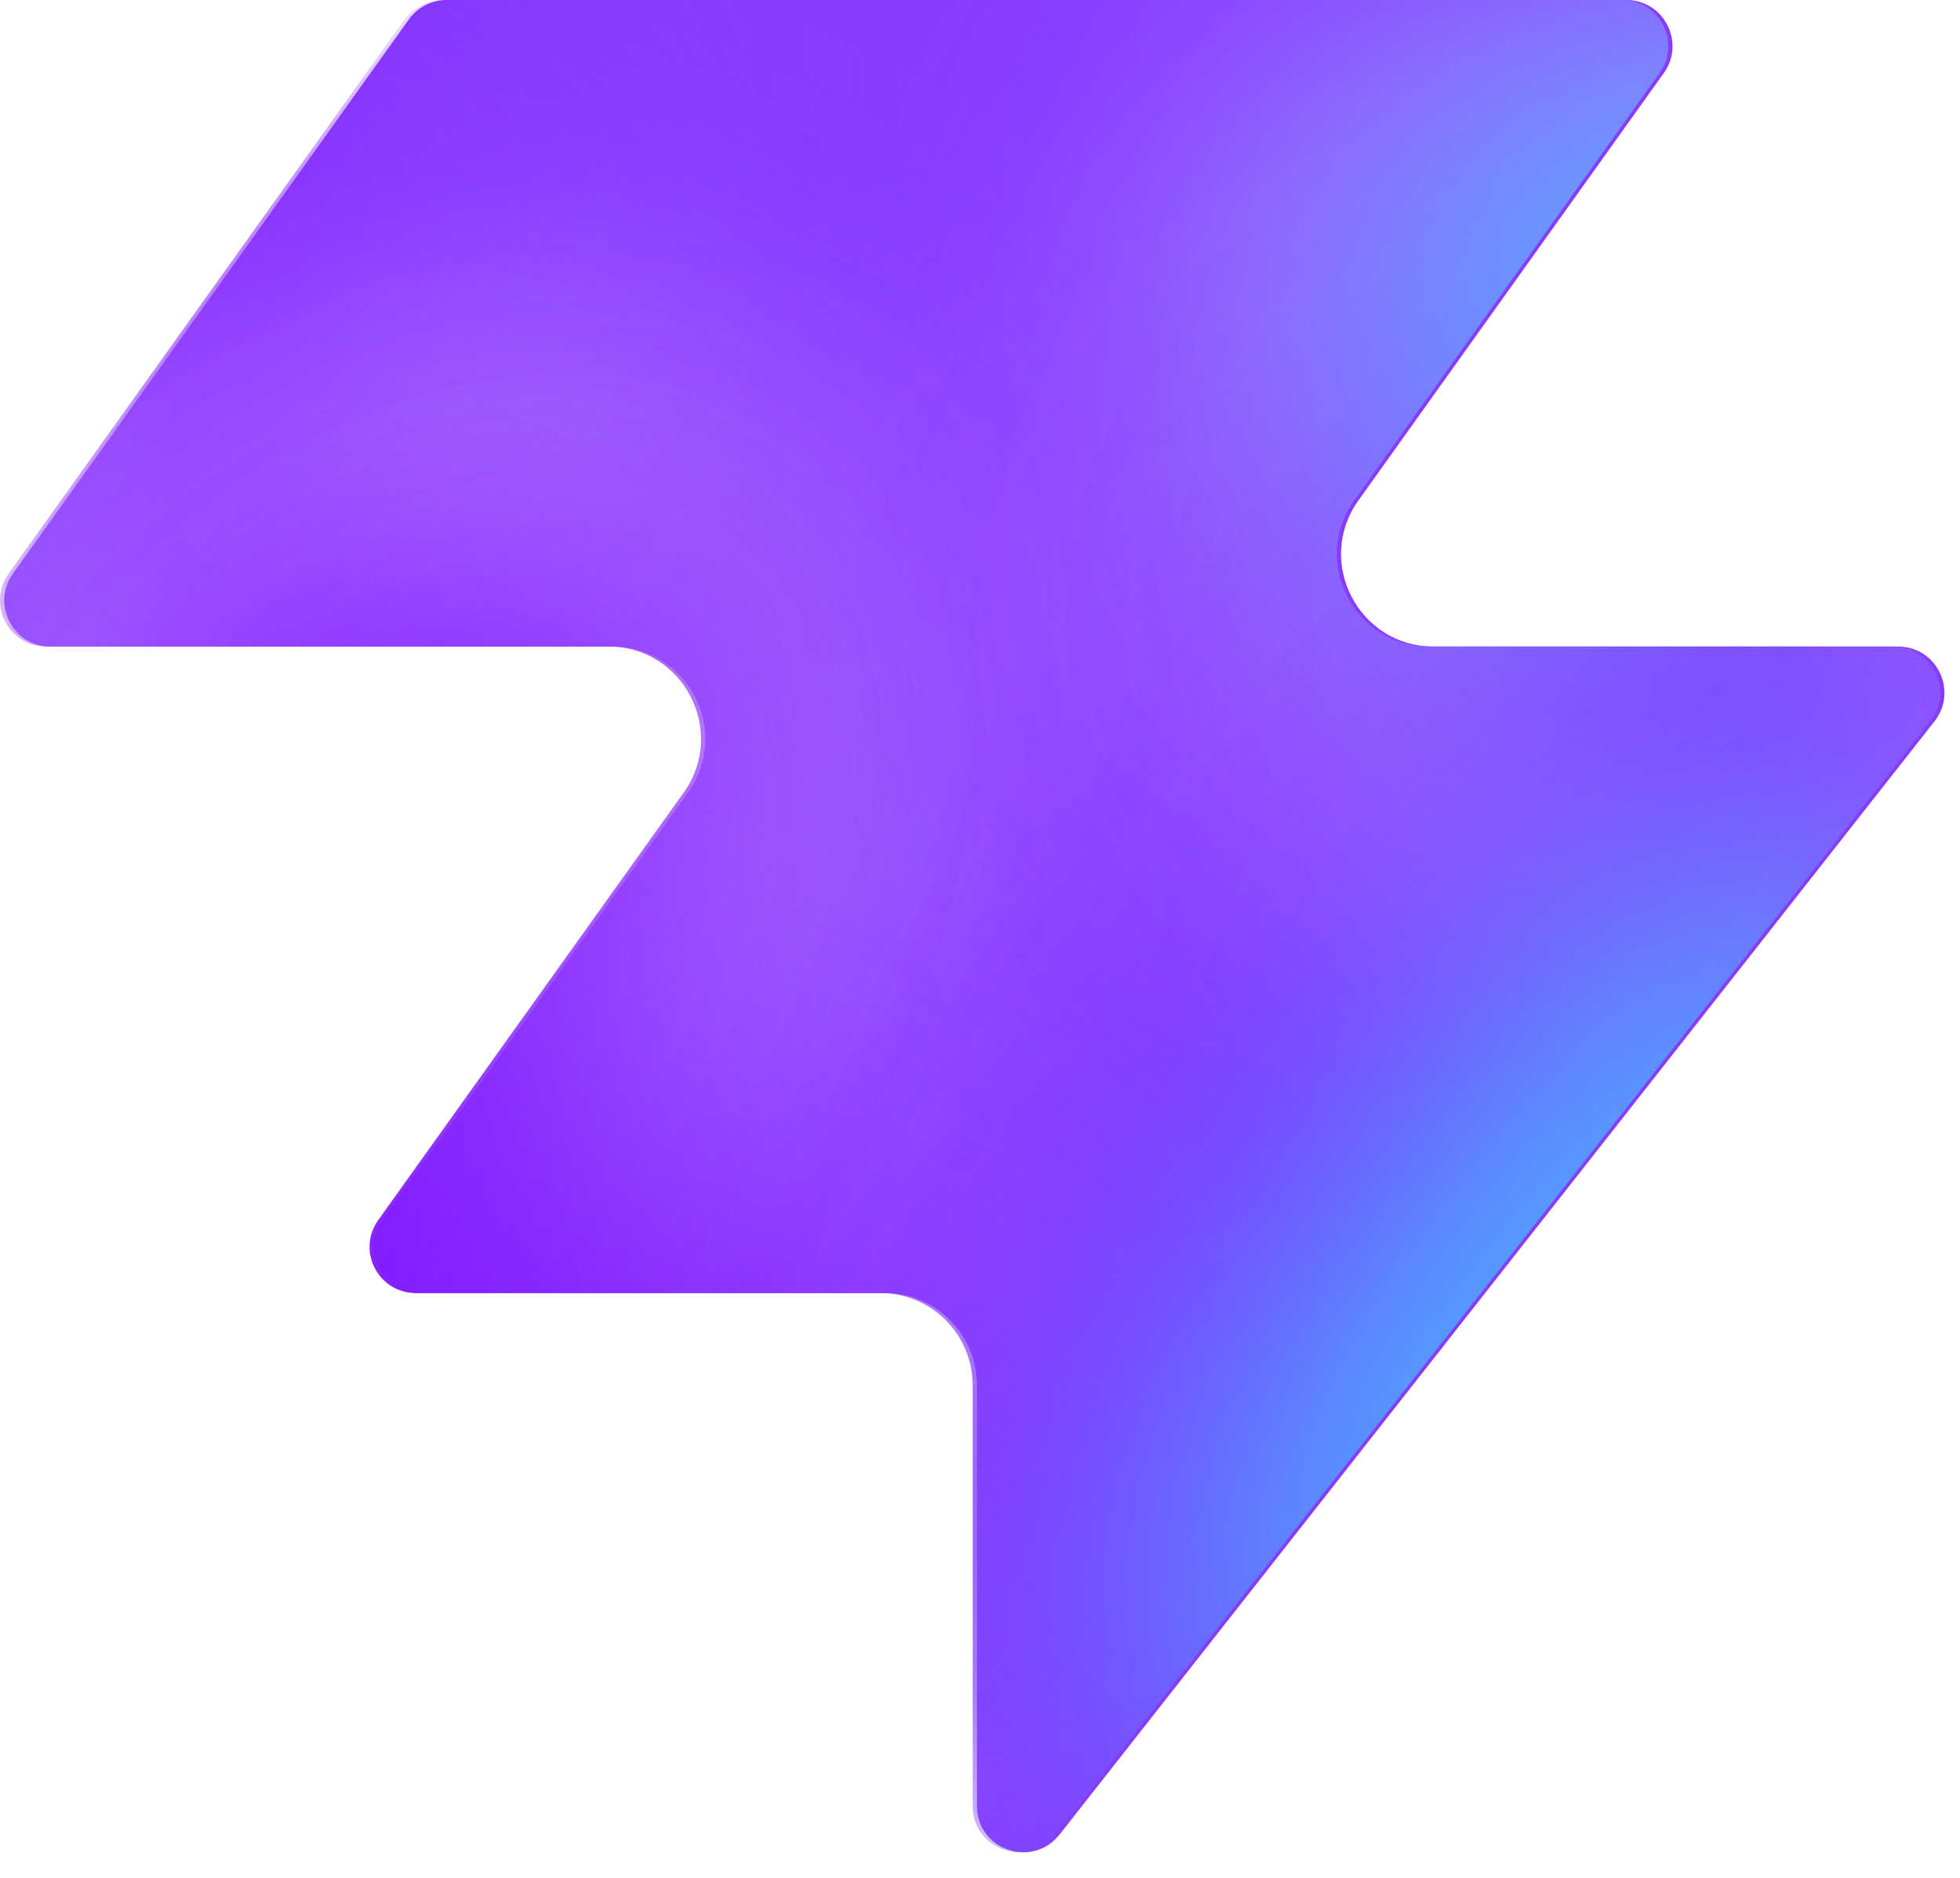
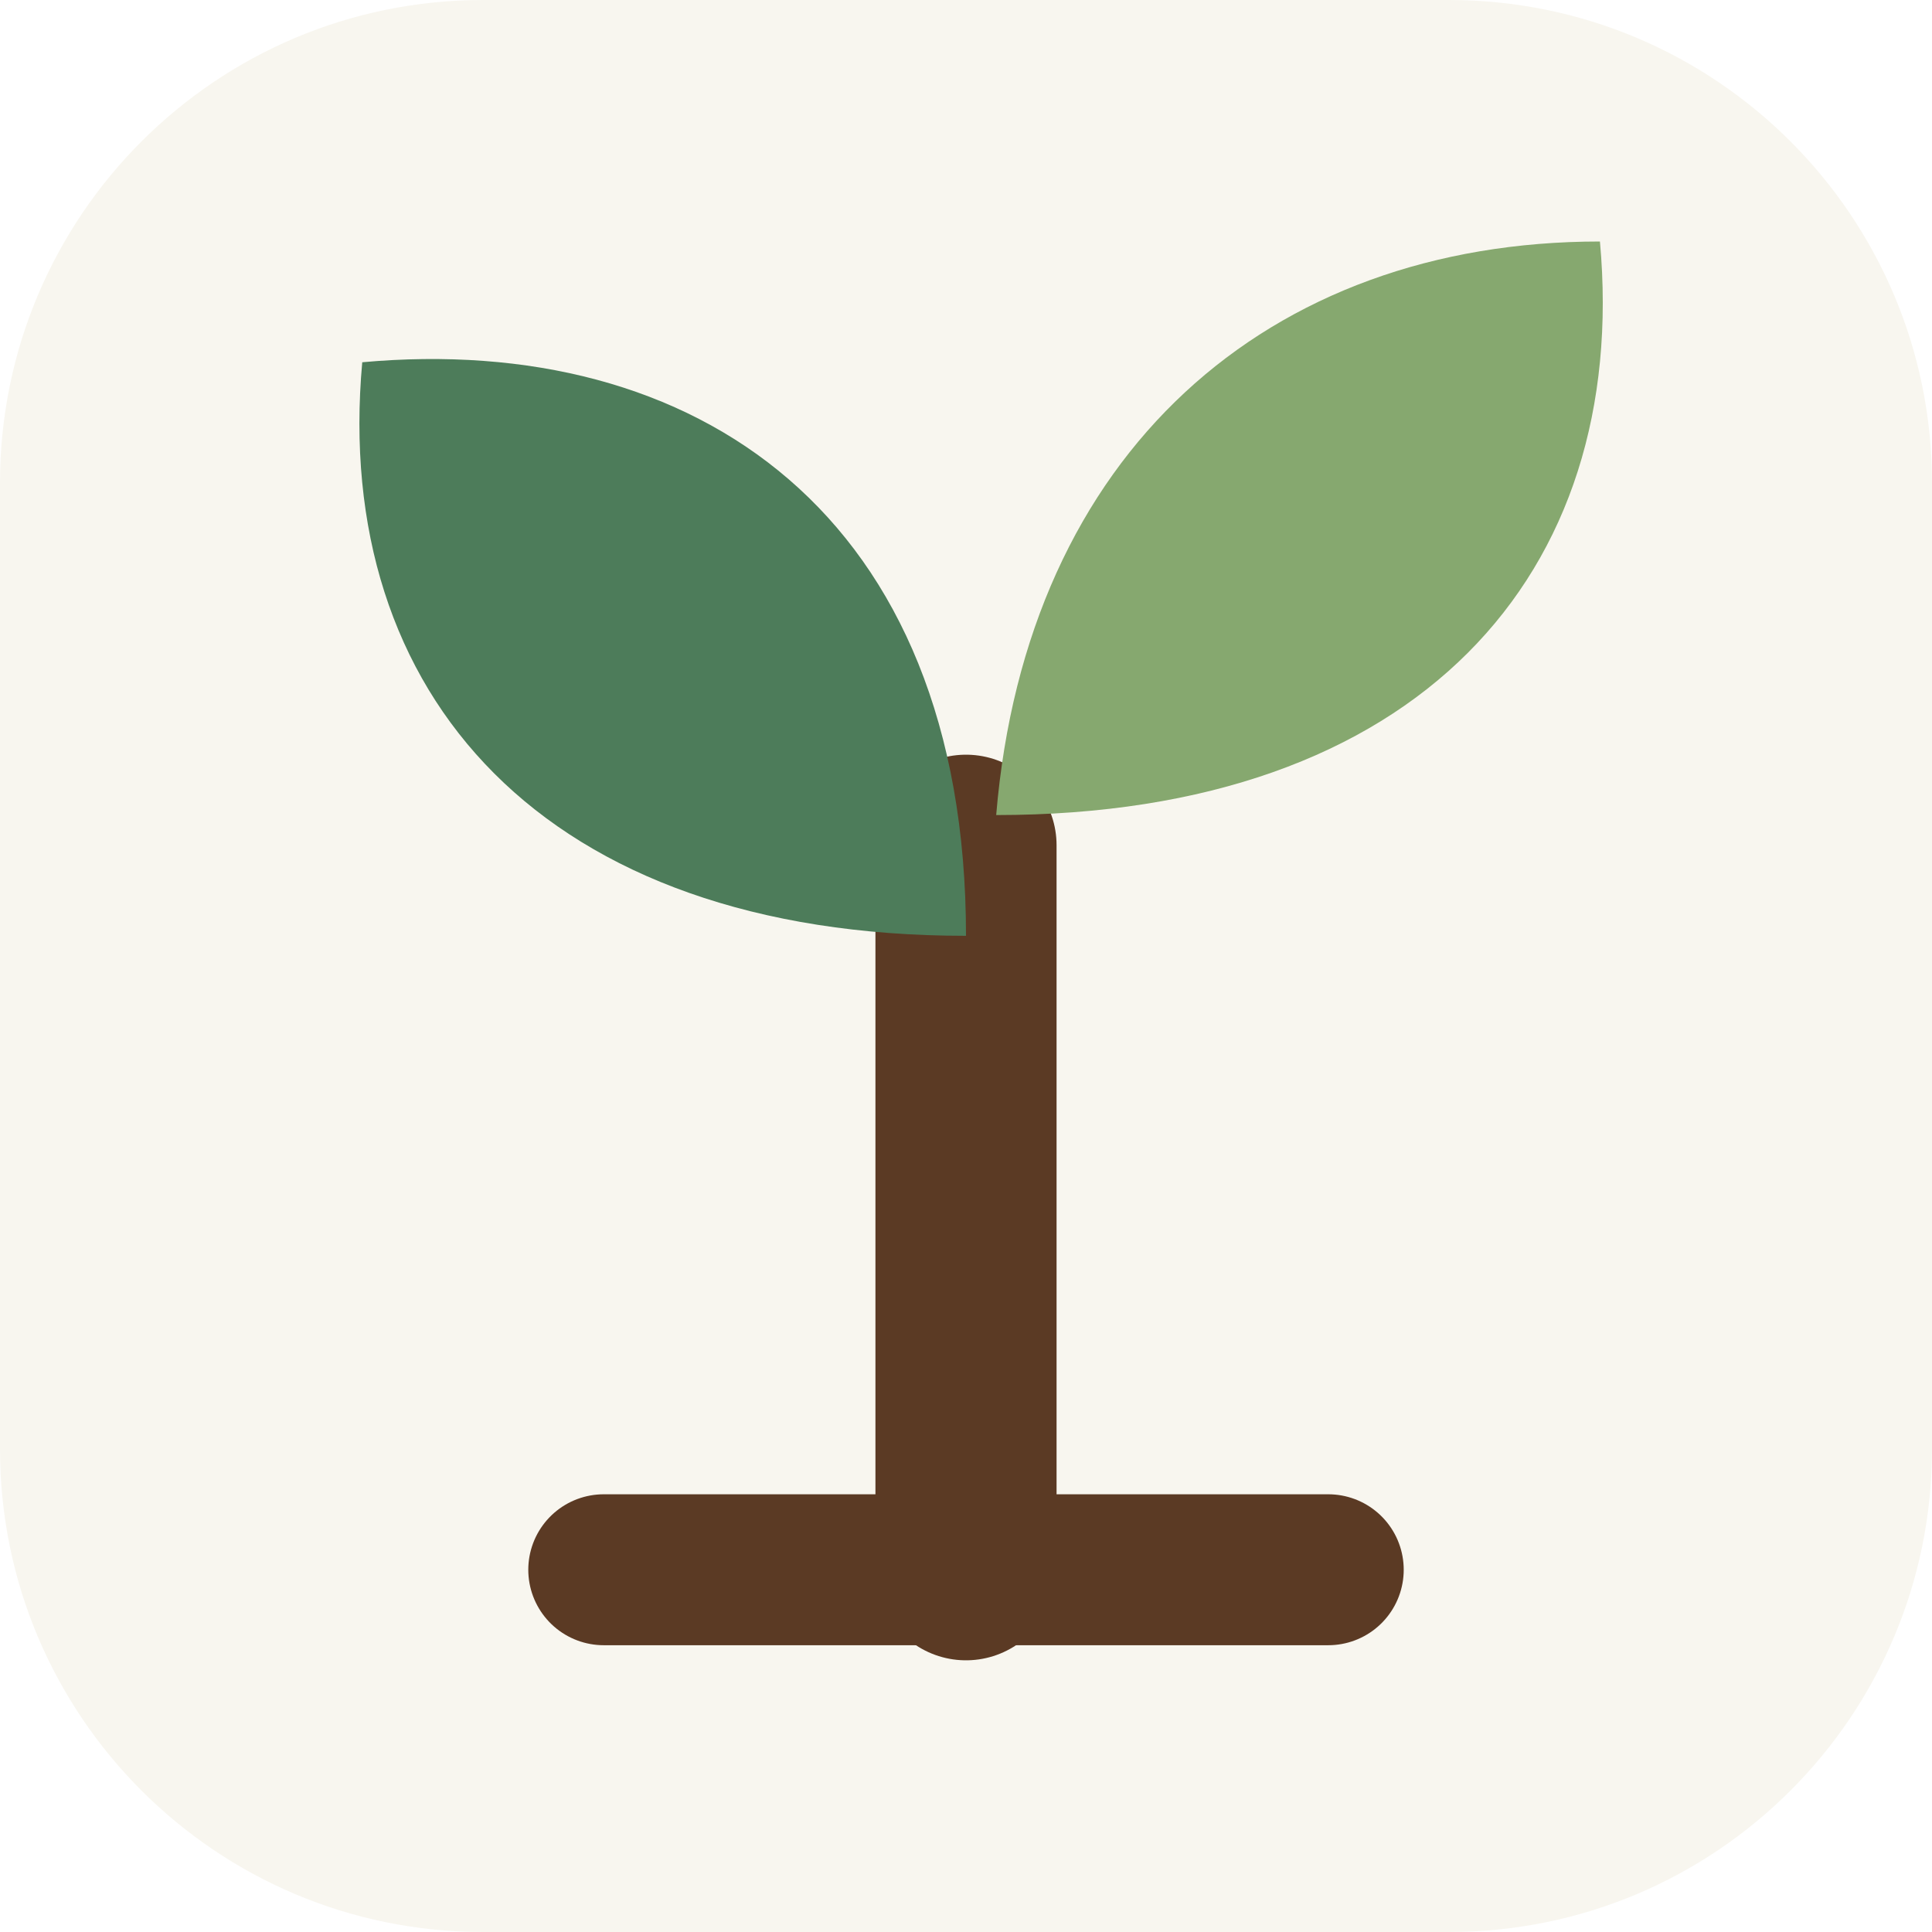
- <svg xmlns="http://www.w3.org/2000/svg" width="48" height="46" fill="none" viewBox="0 0 48 46">
-   <path fill="#863bff" d="M25.946 44.938c-.664.845-2.021.375-2.021-.698V33.937a2.26 2.26 0 0 0-2.262-2.262H10.287c-.92 0-1.456-1.04-.92-1.788l7.48-10.471c1.07-1.497 0-3.578-1.842-3.578H1.237c-.92 0-1.456-1.04-.92-1.788L10.013.474c.214-.297.556-.474.92-.474h28.894c.92 0 1.456 1.04.92 1.788l-7.48 10.471c-1.07 1.498 0 3.579 1.842 3.579h11.377c.943 0 1.473 1.088.89 1.83L25.947 44.94z" style="fill:#863bff;fill:color(display-p3 .525 .23 1);fill-opacity:1" />
-   <mask id="a" width="48" height="46" x="0" y="0" maskUnits="userSpaceOnUse" style="mask-type:alpha">
-     <path fill="#000" d="M25.842 44.938c-.664.844-2.021.375-2.021-.698V33.937a2.26 2.26 0 0 0-2.262-2.262H10.183c-.92 0-1.456-1.04-.92-1.788l7.48-10.471c1.07-1.498 0-3.579-1.842-3.579H1.133c-.92 0-1.456-1.04-.92-1.787L9.91.473c.214-.297.556-.474.92-.474h28.894c.92 0 1.456 1.04.92 1.788l-7.48 10.471c-1.07 1.498 0 3.578 1.842 3.578h11.377c.943 0 1.473 1.088.89 1.832L25.843 44.94z" style="fill:#000;fill-opacity:1" />
-   </mask>
-   <g mask="url(#a)">
-     <g filter="url(#b)">
-       <ellipse cx="5.508" cy="14.704" fill="#ede6ff" rx="5.508" ry="14.704" style="fill:#ede6ff;fill:color(display-p3 .927 .903 1);fill-opacity:1" transform="matrix(.00324 1 1 -.00324 -4.47 31.516)" />
-     </g>
-     <g filter="url(#c)">
-       <ellipse cx="10.399" cy="29.851" fill="#ede6ff" rx="10.399" ry="29.851" style="fill:#ede6ff;fill:color(display-p3 .927 .903 1);fill-opacity:1" transform="matrix(.00324 1 1 -.00324 -39.328 7.883)" />
-     </g>
-     <g filter="url(#d)">
-       <ellipse cx="5.508" cy="30.487" fill="#7e14ff" rx="5.508" ry="30.487" style="fill:#7e14ff;fill:color(display-p3 .492 .077 1);fill-opacity:1" transform="rotate(89.814 -25.913 -14.639)scale(1 -1)" />
-     </g>
-     <g filter="url(#e)">
-       <ellipse cx="5.508" cy="30.599" fill="#7e14ff" rx="5.508" ry="30.599" style="fill:#7e14ff;fill:color(display-p3 .492 .077 1);fill-opacity:1" transform="rotate(89.814 -32.644 -3.334)scale(1 -1)" />
-     </g>
-     <g filter="url(#f)">
-       <ellipse cx="5.508" cy="30.599" fill="#7e14ff" rx="5.508" ry="30.599" style="fill:#7e14ff;fill:color(display-p3 .492 .077 1);fill-opacity:1" transform="matrix(.00324 1 1 -.00324 -34.34 30.47)" />
-     </g>
-     <g filter="url(#g)">
-       <ellipse cx="14.072" cy="22.078" fill="#ede6ff" rx="14.072" ry="22.078" style="fill:#ede6ff;fill:color(display-p3 .927 .903 1);fill-opacity:1" transform="rotate(93.35 24.506 48.493)scale(-1 1)" />
-     </g>
-     <g filter="url(#h)">
-       <ellipse cx="3.47" cy="21.501" fill="#7e14ff" rx="3.47" ry="21.501" style="fill:#7e14ff;fill:color(display-p3 .492 .077 1);fill-opacity:1" transform="rotate(89.009 28.708 47.59)scale(-1 1)" />
-     </g>
-     <g filter="url(#i)">
-       <ellipse cx="3.47" cy="21.501" fill="#7e14ff" rx="3.47" ry="21.501" style="fill:#7e14ff;fill:color(display-p3 .492 .077 1);fill-opacity:1" transform="rotate(89.009 28.708 47.59)scale(-1 1)" />
-     </g>
-     <g filter="url(#j)">
-       <ellipse cx=".387" cy="8.972" fill="#7e14ff" rx="4.407" ry="29.108" style="fill:#7e14ff;fill:color(display-p3 .492 .077 1);fill-opacity:1" transform="rotate(39.51 .387 8.972)" />
-     </g>
-     <g filter="url(#k)">
-       <ellipse cx="47.523" cy="-6.092" fill="#7e14ff" rx="4.407" ry="29.108" style="fill:#7e14ff;fill:color(display-p3 .492 .077 1);fill-opacity:1" transform="rotate(37.892 47.523 -6.092)" />
-     </g>
-     <g filter="url(#l)">
-       <ellipse cx="41.412" cy="6.333" fill="#47bfff" rx="5.971" ry="9.665" style="fill:#47bfff;fill:color(display-p3 .28 .748 1);fill-opacity:1" transform="rotate(37.892 41.412 6.333)" />
-     </g>
-     <g filter="url(#m)">
-       <ellipse cx="-1.879" cy="38.332" fill="#7e14ff" rx="4.407" ry="29.108" style="fill:#7e14ff;fill:color(display-p3 .492 .077 1);fill-opacity:1" transform="rotate(37.892 -1.88 38.332)" />
-     </g>
-     <g filter="url(#n)">
-       <ellipse cx="-1.879" cy="38.332" fill="#7e14ff" rx="4.407" ry="29.108" style="fill:#7e14ff;fill:color(display-p3 .492 .077 1);fill-opacity:1" transform="rotate(37.892 -1.88 38.332)" />
-     </g>
-     <g filter="url(#o)">
-       <ellipse cx="35.651" cy="29.907" fill="#7e14ff" rx="4.407" ry="29.108" style="fill:#7e14ff;fill:color(display-p3 .492 .077 1);fill-opacity:1" transform="rotate(37.892 35.651 29.907)" />
-     </g>
-     <g filter="url(#p)">
-       <ellipse cx="38.418" cy="32.4" fill="#47bfff" rx="5.971" ry="15.297" style="fill:#47bfff;fill:color(display-p3 .28 .748 1);fill-opacity:1" transform="rotate(37.892 38.418 32.4)" />
-     </g>
-   </g>
-   <defs>
-     <filter id="b" width="60.045" height="41.654" x="-19.77" y="16.149" color-interpolation-filters="sRGB" filterUnits="userSpaceOnUse">
-       <feFlood flood-opacity="0" result="BackgroundImageFix" />
-       <feBlend in="SourceGraphic" in2="BackgroundImageFix" result="shape" />
-       <feGaussianBlur result="effect1_foregroundBlur_2002_17158" stdDeviation="7.659" />
-     </filter>
-     <filter id="c" width="90.34" height="51.437" x="-54.613" y="-7.533" color-interpolation-filters="sRGB" filterUnits="userSpaceOnUse">
-       <feFlood flood-opacity="0" result="BackgroundImageFix" />
-       <feBlend in="SourceGraphic" in2="BackgroundImageFix" result="shape" />
-       <feGaussianBlur result="effect1_foregroundBlur_2002_17158" stdDeviation="7.659" />
-     </filter>
-     <filter id="d" width="79.355" height="29.4" x="-49.64" y="2.03" color-interpolation-filters="sRGB" filterUnits="userSpaceOnUse">
-       <feFlood flood-opacity="0" result="BackgroundImageFix" />
-       <feBlend in="SourceGraphic" in2="BackgroundImageFix" result="shape" />
-       <feGaussianBlur result="effect1_foregroundBlur_2002_17158" stdDeviation="4.596" />
-     </filter>
-     <filter id="e" width="79.579" height="29.4" x="-45.045" y="20.029" color-interpolation-filters="sRGB" filterUnits="userSpaceOnUse">
-       <feFlood flood-opacity="0" result="BackgroundImageFix" />
-       <feBlend in="SourceGraphic" in2="BackgroundImageFix" result="shape" />
-       <feGaussianBlur result="effect1_foregroundBlur_2002_17158" stdDeviation="4.596" />
-     </filter>
-     <filter id="f" width="79.579" height="29.4" x="-43.513" y="21.178" color-interpolation-filters="sRGB" filterUnits="userSpaceOnUse">
-       <feFlood flood-opacity="0" result="BackgroundImageFix" />
-       <feBlend in="SourceGraphic" in2="BackgroundImageFix" result="shape" />
-       <feGaussianBlur result="effect1_foregroundBlur_2002_17158" stdDeviation="4.596" />
-     </filter>
-     <filter id="g" width="74.749" height="58.852" x="15.756" y="-17.901" color-interpolation-filters="sRGB" filterUnits="userSpaceOnUse">
-       <feFlood flood-opacity="0" result="BackgroundImageFix" />
-       <feBlend in="SourceGraphic" in2="BackgroundImageFix" result="shape" />
-       <feGaussianBlur result="effect1_foregroundBlur_2002_17158" stdDeviation="7.659" />
-     </filter>
-     <filter id="h" width="61.377" height="25.362" x="23.548" y="2.284" color-interpolation-filters="sRGB" filterUnits="userSpaceOnUse">
-       <feFlood flood-opacity="0" result="BackgroundImageFix" />
-       <feBlend in="SourceGraphic" in2="BackgroundImageFix" result="shape" />
-       <feGaussianBlur result="effect1_foregroundBlur_2002_17158" stdDeviation="4.596" />
-     </filter>
-     <filter id="i" width="61.377" height="25.362" x="23.548" y="2.284" color-interpolation-filters="sRGB" filterUnits="userSpaceOnUse">
-       <feFlood flood-opacity="0" result="BackgroundImageFix" />
-       <feBlend in="SourceGraphic" in2="BackgroundImageFix" result="shape" />
-       <feGaussianBlur result="effect1_foregroundBlur_2002_17158" stdDeviation="4.596" />
-     </filter>
-     <filter id="j" width="56.045" height="63.649" x="-27.636" y="-22.853" color-interpolation-filters="sRGB" filterUnits="userSpaceOnUse">
-       <feFlood flood-opacity="0" result="BackgroundImageFix" />
-       <feBlend in="SourceGraphic" in2="BackgroundImageFix" result="shape" />
-       <feGaussianBlur result="effect1_foregroundBlur_2002_17158" stdDeviation="4.596" />
-     </filter>
-     <filter id="k" width="54.814" height="64.646" x="20.116" y="-38.415" color-interpolation-filters="sRGB" filterUnits="userSpaceOnUse">
-       <feFlood flood-opacity="0" result="BackgroundImageFix" />
-       <feBlend in="SourceGraphic" in2="BackgroundImageFix" result="shape" />
-       <feGaussianBlur result="effect1_foregroundBlur_2002_17158" stdDeviation="4.596" />
-     </filter>
-     <filter id="l" width="33.541" height="35.313" x="24.641" y="-11.323" color-interpolation-filters="sRGB" filterUnits="userSpaceOnUse">
-       <feFlood flood-opacity="0" result="BackgroundImageFix" />
-       <feBlend in="SourceGraphic" in2="BackgroundImageFix" result="shape" />
-       <feGaussianBlur result="effect1_foregroundBlur_2002_17158" stdDeviation="4.596" />
-     </filter>
-     <filter id="m" width="54.814" height="64.646" x="-29.286" y="6.009" color-interpolation-filters="sRGB" filterUnits="userSpaceOnUse">
-       <feFlood flood-opacity="0" result="BackgroundImageFix" />
-       <feBlend in="SourceGraphic" in2="BackgroundImageFix" result="shape" />
-       <feGaussianBlur result="effect1_foregroundBlur_2002_17158" stdDeviation="4.596" />
-     </filter>
-     <filter id="n" width="54.814" height="64.646" x="-29.286" y="6.009" color-interpolation-filters="sRGB" filterUnits="userSpaceOnUse">
-       <feFlood flood-opacity="0" result="BackgroundImageFix" />
-       <feBlend in="SourceGraphic" in2="BackgroundImageFix" result="shape" />
-       <feGaussianBlur result="effect1_foregroundBlur_2002_17158" stdDeviation="4.596" />
-     </filter>
-     <filter id="o" width="54.814" height="64.646" x="8.244" y="-2.416" color-interpolation-filters="sRGB" filterUnits="userSpaceOnUse">
-       <feFlood flood-opacity="0" result="BackgroundImageFix" />
-       <feBlend in="SourceGraphic" in2="BackgroundImageFix" result="shape" />
-       <feGaussianBlur result="effect1_foregroundBlur_2002_17158" stdDeviation="4.596" />
-     </filter>
-     <filter id="p" width="39.409" height="43.623" x="18.713" y="10.588" color-interpolation-filters="sRGB" filterUnits="userSpaceOnUse">
-       <feFlood flood-opacity="0" result="BackgroundImageFix" />
-       <feBlend in="SourceGraphic" in2="BackgroundImageFix" result="shape" />
-       <feGaussianBlur result="effect1_foregroundBlur_2002_17158" stdDeviation="4.596" />
-     </filter>
-   </defs>
+ <svg xmlns="http://www.w3.org/2000/svg" viewBox="0 0 64 64">
+   <rect width="64" height="64" rx="16" fill="#f8f6ef" />
+   <path d="M32 52V28" stroke="#5b3a24" stroke-width="6" stroke-linecap="round" />
+   <path d="M32 31C18 31 11 23 12 12c11-1 20 5 20 19Z" fill="#4d7c5a" />
+   <path d="M33 27c1-12 9-19 20-19 1 11-6 19-20 19Z" fill="#86a86f" />
+   <path d="M20 52h24" stroke="#5b3a24" stroke-width="5" stroke-linecap="round" />
</svg>
